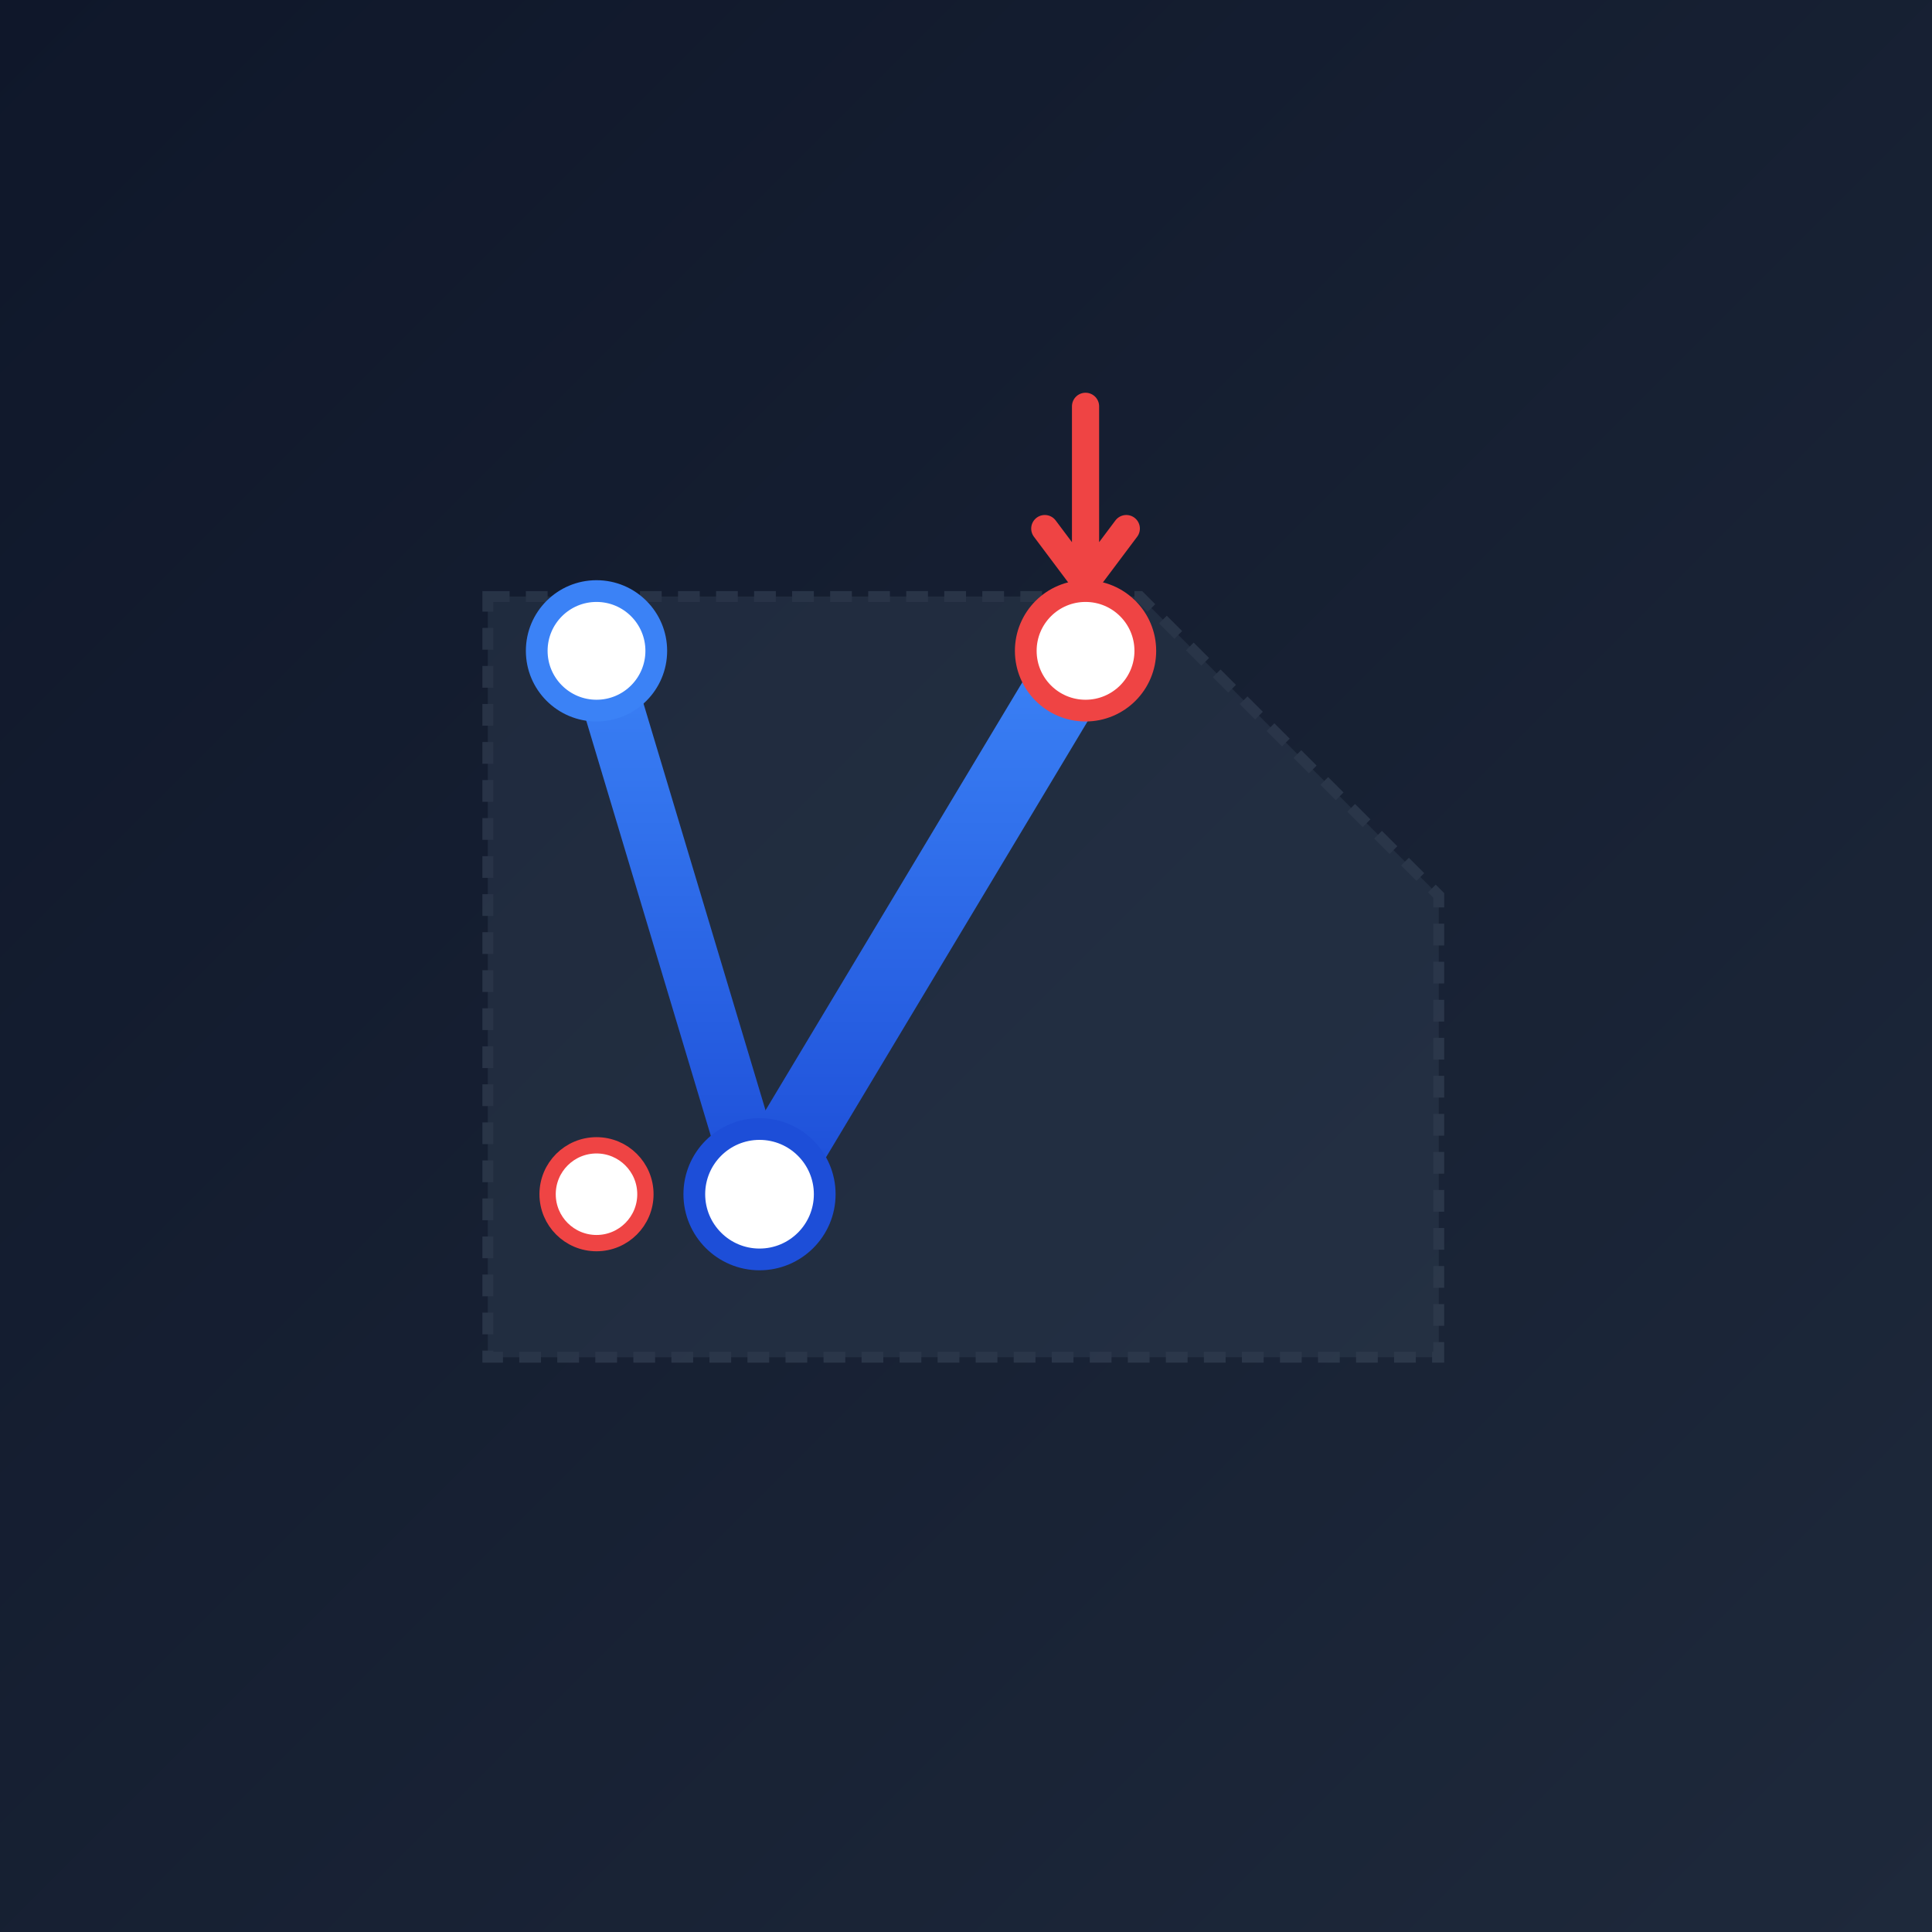
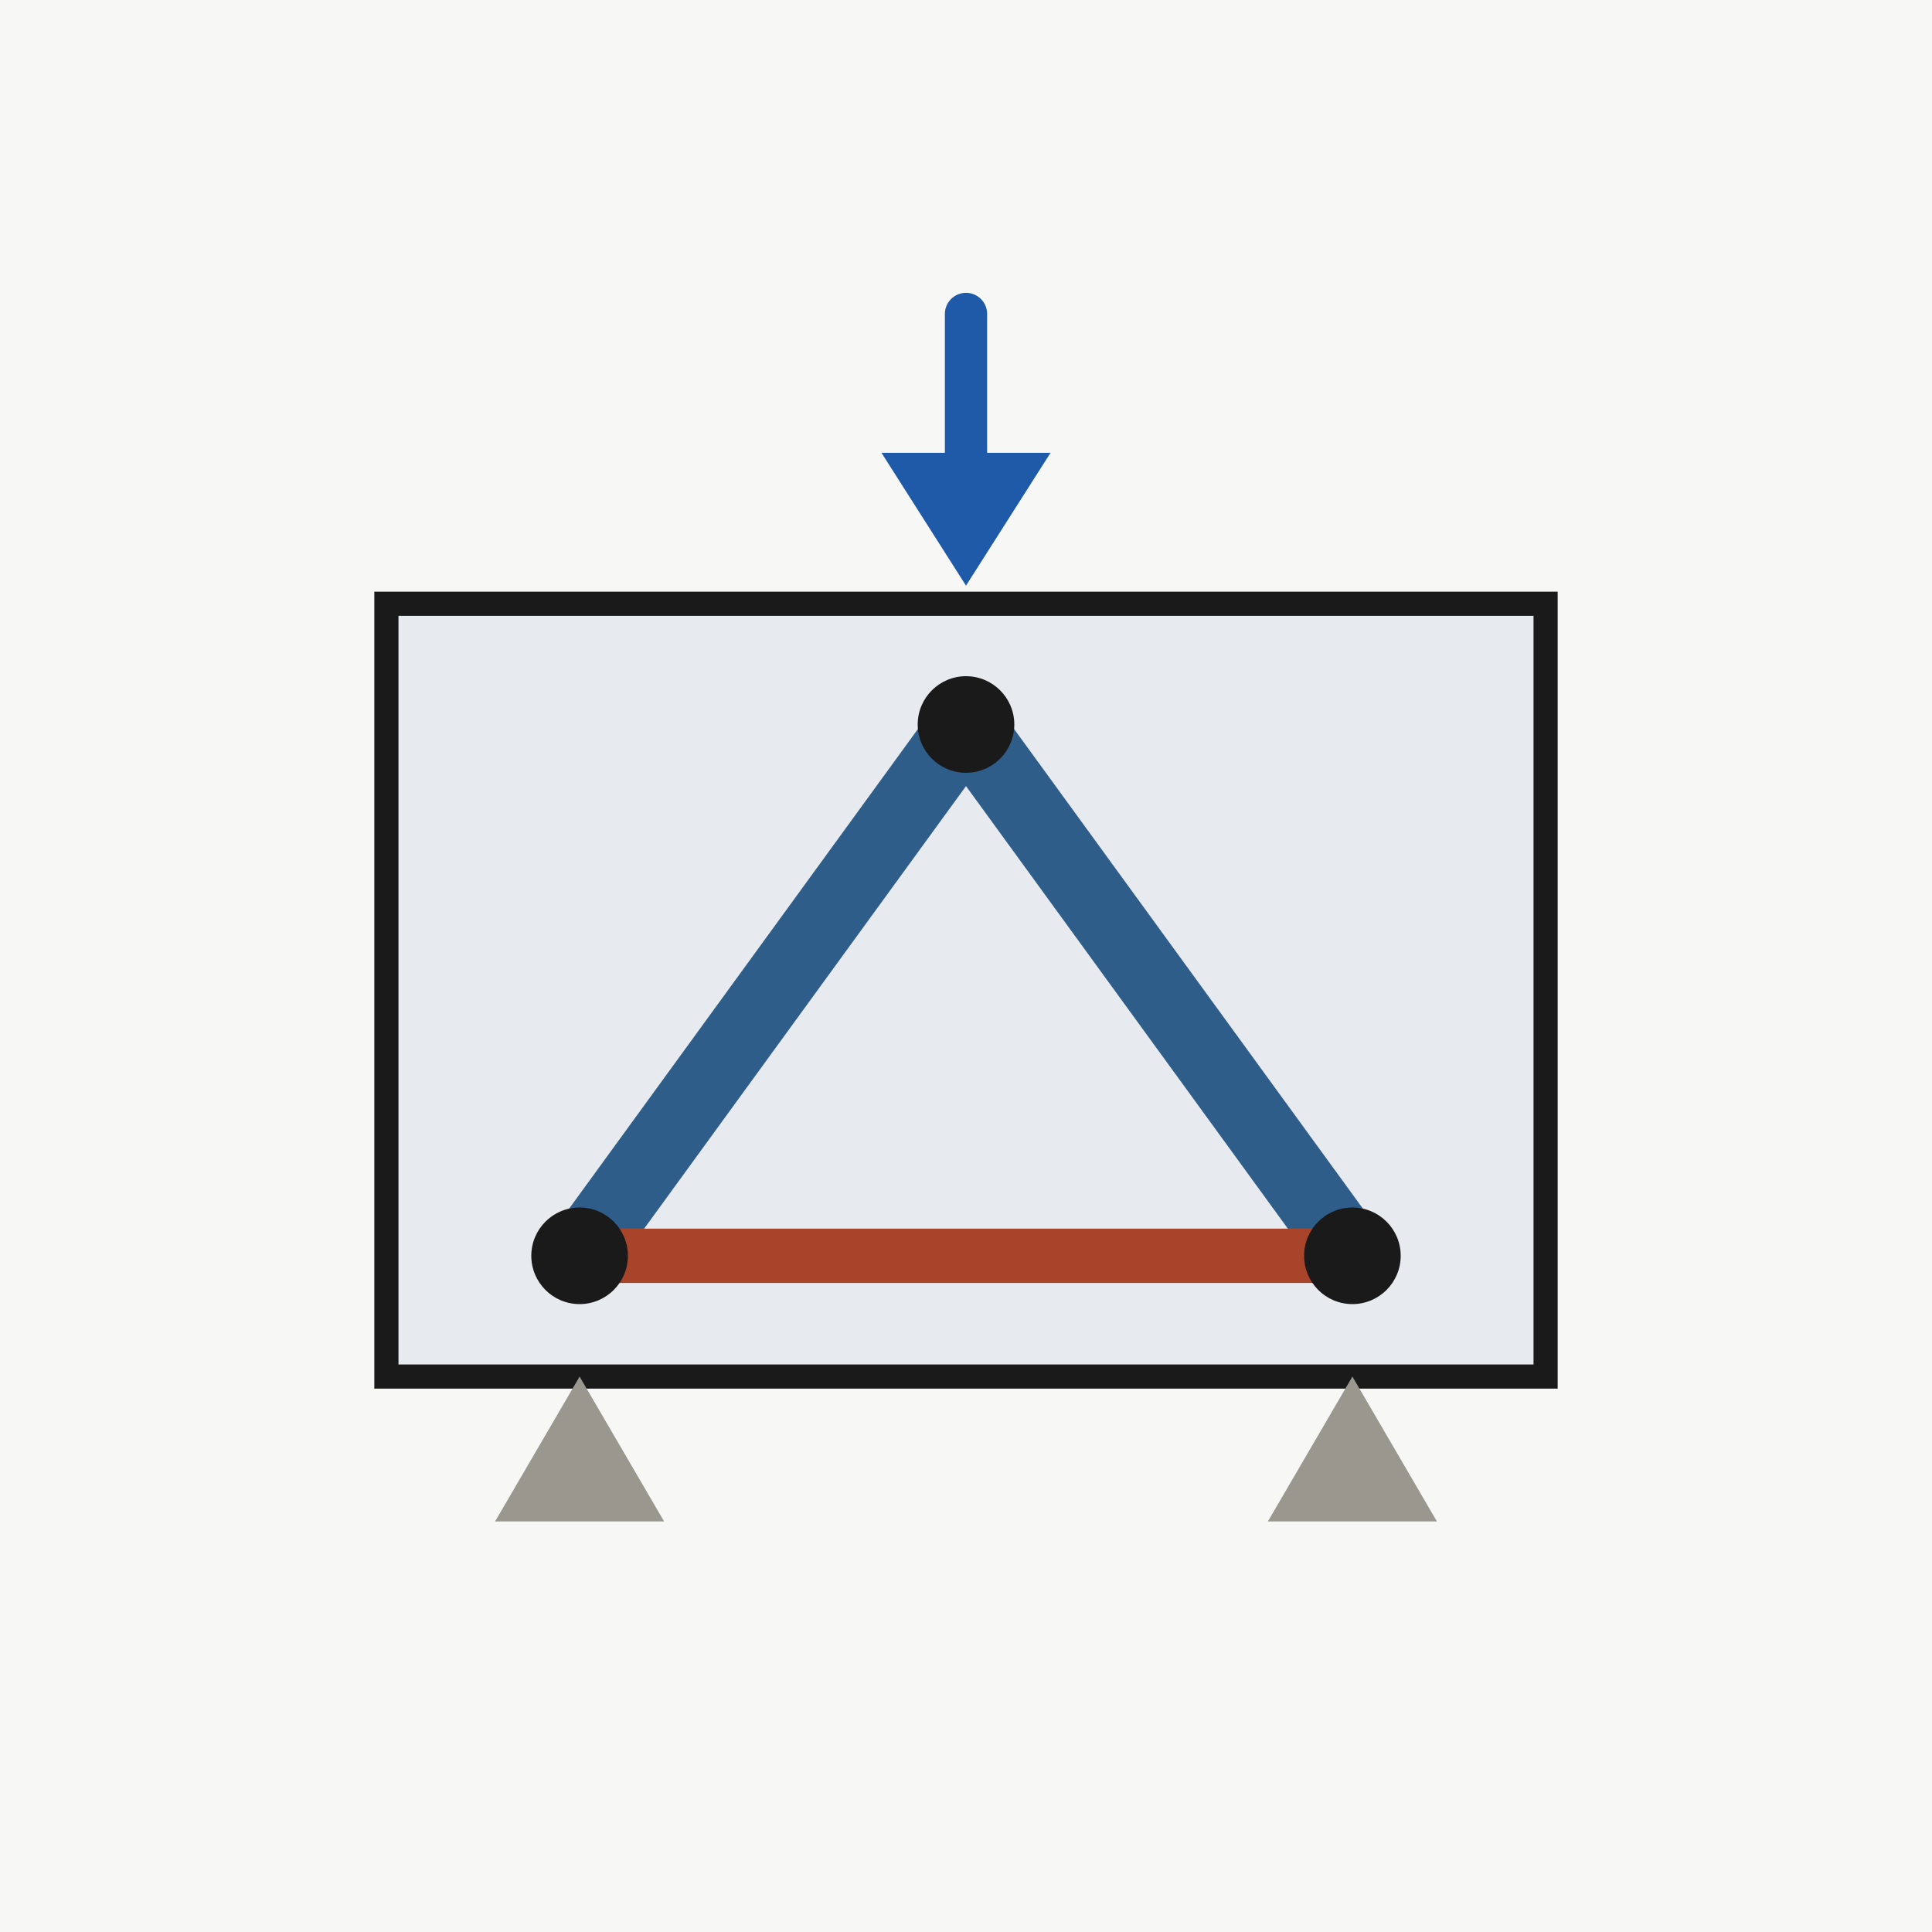
- <svg xmlns="http://www.w3.org/2000/svg" viewBox="0 0 512 512" width="512" height="512">
-   <defs>
-     <linearGradient id="bg" x1="0" y1="0" x2="1" y2="1">
-       <stop offset="0%" stop-color="#0f172a" />
-       <stop offset="100%" stop-color="#1e293b" />
-     </linearGradient>
-     <linearGradient id="tieGrad" x1="0" y1="0" x2="1" y2="0">
-       <stop offset="0%" stop-color="#ef4444" />
-       <stop offset="100%" stop-color="#f87171" />
-     </linearGradient>
-     <linearGradient id="strutGrad" x1="0" y1="0" x2="0" y2="1">
-       <stop offset="0%" stop-color="#3b82f6" />
-       <stop offset="100%" stop-color="#1d4ed8" />
-     </linearGradient>
-   </defs>
-   <rect width="512" height="512" fill="url(#bg)" />
-   <g transform="translate(256 256) scale(0.72) translate(-256 -256)">
-     <path d="M 80 120 L 320 120 L 430 230 L 430 400 L 80 400 Z" fill="#334155" opacity="0.4" stroke="#475569" stroke-width="4" stroke-dasharray="8 6" />
-     <line x1="300" y1="140" x2="180" y2="340" stroke="url(#strutGrad)" stroke-width="28" stroke-linecap="round" />
-     <line x1="120" y1="140" x2="180" y2="340" stroke="url(#strutGrad)" stroke-width="22" stroke-linecap="round" />
-     <line x1="120" y1="140" x2="300" y2="140" stroke="url(#tieGrad)" stroke-width="18" stroke-linecap="round" />
-     <line x1="120" y1="140" x2="120" y2="340" stroke="url(#tieGrad)" stroke-width="14" stroke-linecap="round" />
-     <circle cx="300" cy="140" r="22" fill="#ffffff" stroke="#ef4444" stroke-width="8" />
-     <circle cx="120" cy="140" r="22" fill="#ffffff" stroke="#3b82f6" stroke-width="8" />
-     <circle cx="180" cy="340" r="24" fill="#ffffff" stroke="#1d4ed8" stroke-width="8" />
-     <circle cx="120" cy="340" r="18" fill="#ffffff" stroke="#ef4444" stroke-width="6" />
-     <path d="M 300 50 L 300 110 M 285 95 L 300 115 L 315 95" stroke="#ef4444" stroke-width="10" stroke-linecap="round" stroke-linejoin="round" fill="none" />
+ <svg xmlns="http://www.w3.org/2000/svg" viewBox="0 0 512 512">
+   <rect width="512" height="512" fill="#f7f7f6" />
+   <g transform="translate(51.2 51.2) scale(0.8)">
+     <rect x="64" y="136" width="384" height="256" fill="#e7eaee" stroke="#1a1a1a" stroke-width="8" />
+     <g stroke="#2f5d8a" stroke-width="24" stroke-linecap="round">
+       <line x1="256" y1="176" x2="128" y2="352" />
+       <line x1="256" y1="176" x2="384" y2="352" />
+     </g>
+     <line x1="128" y1="352" x2="384" y2="352" stroke="#a8442a" stroke-width="18" stroke-linecap="round" />
+     <circle cx="256" cy="176" r="16" fill="#1a1a1a" />
+     <circle cx="128" cy="352" r="16" fill="#1a1a1a" />
+     <circle cx="384" cy="352" r="16" fill="#1a1a1a" />
+     <polygon points="128,392 100,440 156,440" fill="#9a978f" />
+     <polygon points="384,392 356,440 412,440" fill="#9a978f" />
+     <line x1="256" y1="40" x2="256" y2="92" stroke="#1e5aa8" stroke-width="14" stroke-linecap="round" />
+     <polygon points="228,86 284,86 256,130" fill="#1e5aa8" />
  </g>
</svg>
